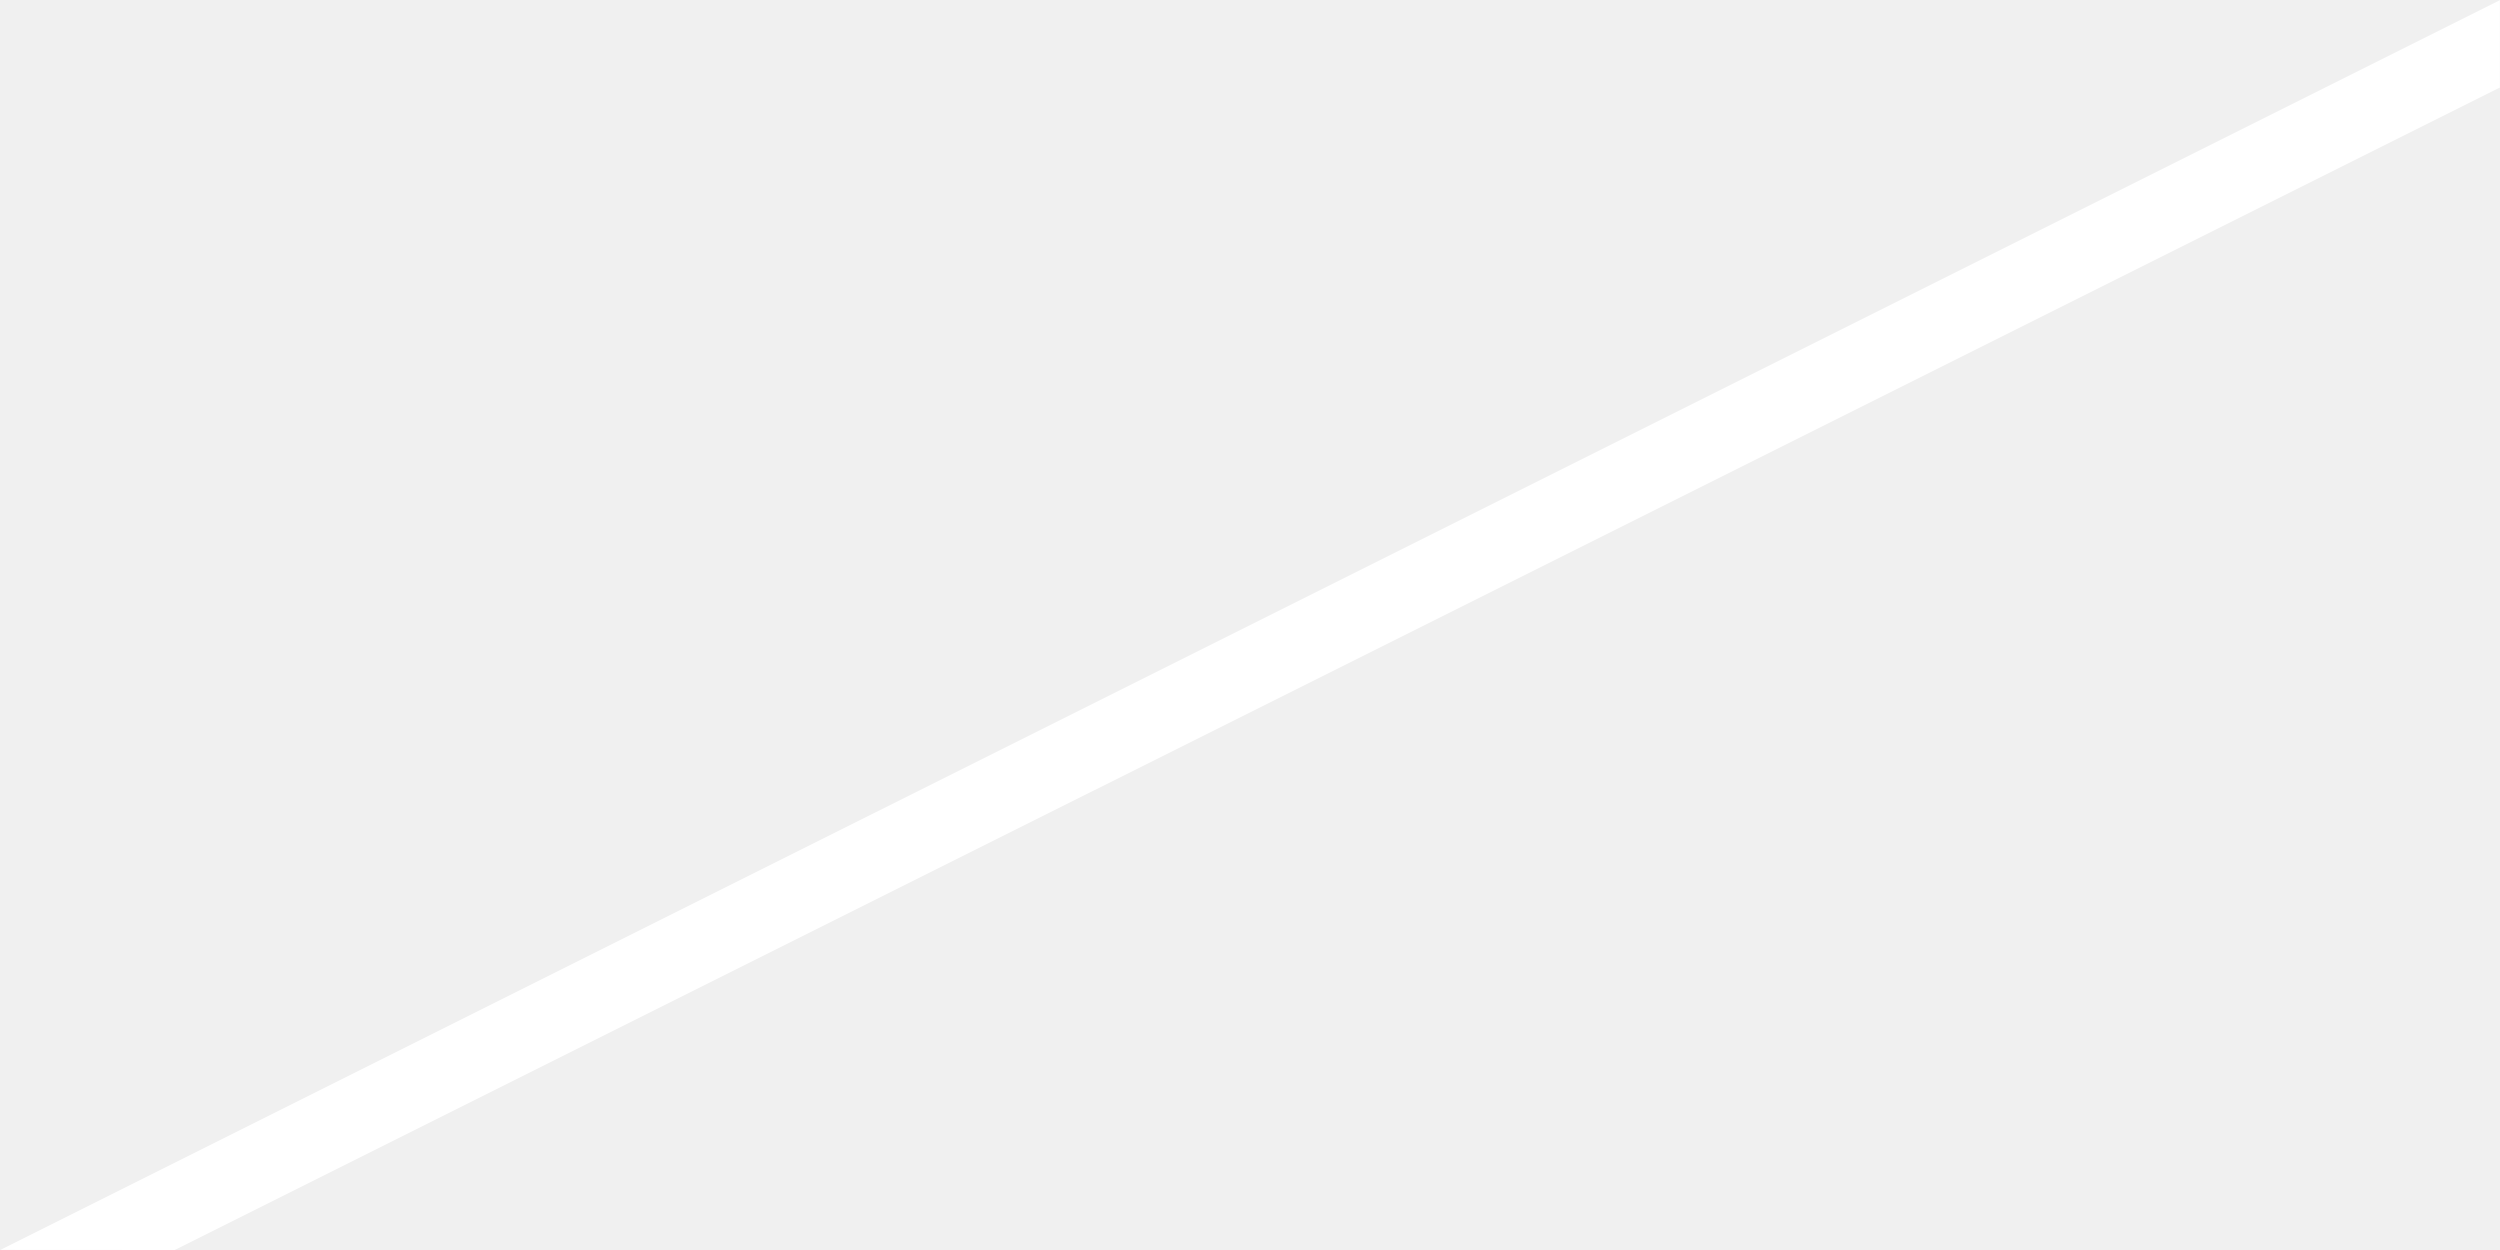
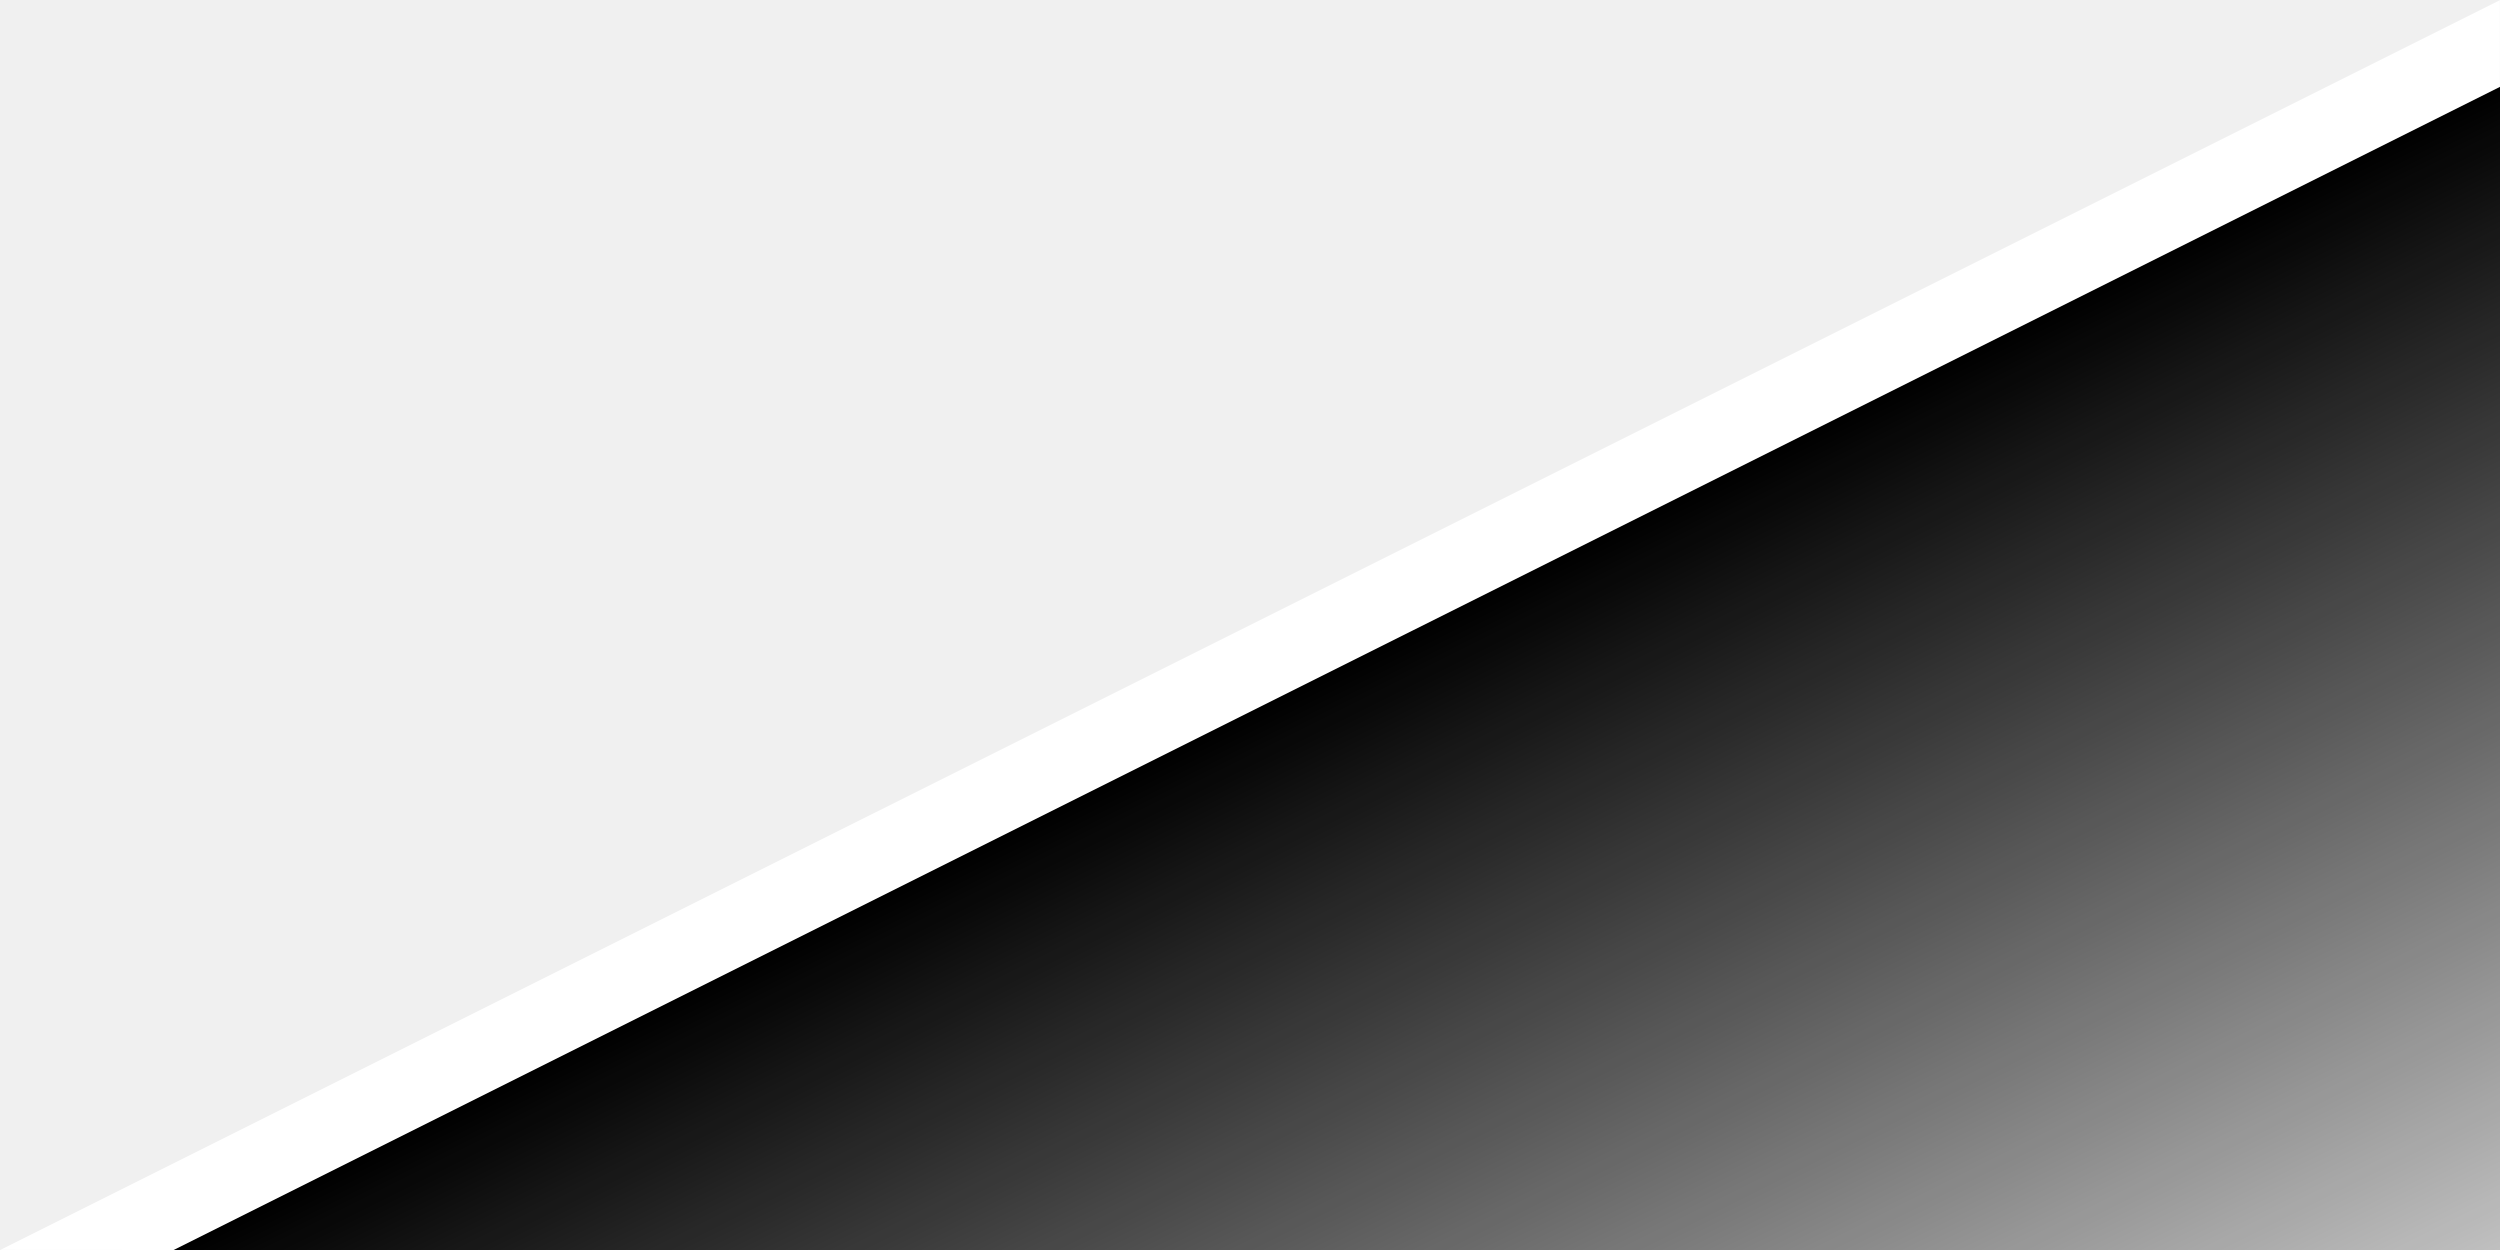
- <svg xmlns="http://www.w3.org/2000/svg" width="1024" height="512" viewBox="0 0 270.933 135.467" version="1.1" id="svg135" xml:space="preserve">
-   <defs id="defs132" />
+ <svg xmlns="http://www.w3.org/2000/svg" xmlns:xlink="http://www.w3.org/1999/xlink" width="1024" height="512" viewBox="0 0 270.933 135.467" version="1.1" id="svg135" xml:space="preserve">
+   <defs id="defs132">
+     <linearGradient id="linearGradient5">
+       <stop style="stop-color:#000000;stop-opacity:1;" offset="0" id="stop5" />
+       <stop style="stop-color:#000000;stop-opacity:0;" offset="1" id="stop6" />
+     </linearGradient>
+     <linearGradient xlink:href="#linearGradient5" id="linearGradient9-7" x1="142.333" y1="69.045" x2="204.511" y2="193.401" gradientUnits="userSpaceOnUse" />
+   </defs>
  <g id="layer1">
    <path style="fill:#ffffff;stroke:none;stroke-width:8.467;stroke-linecap:butt;stroke-miterlimit:50;paint-order:stroke fill markers" d="M 0.043,135.455 270.922,0.018 V 9.484 L 18.935,135.467 Z" id="path5" />
+     <path style="fill:url(#linearGradient9-7);stroke:none;stroke-width:8.357;stroke-linecap:square;stroke-linejoin:miter;stroke-miterlimit:50;stroke-dasharray:none;stroke-opacity:1;paint-order:fill markers stroke" d="M 266.746,6.777 17.74,131.279 H 266.746 Z" id="path1-0" transform="matrix(1.013168,0,0,1.013168,0.7320629,2.516046)" />
  </g>
</svg>
